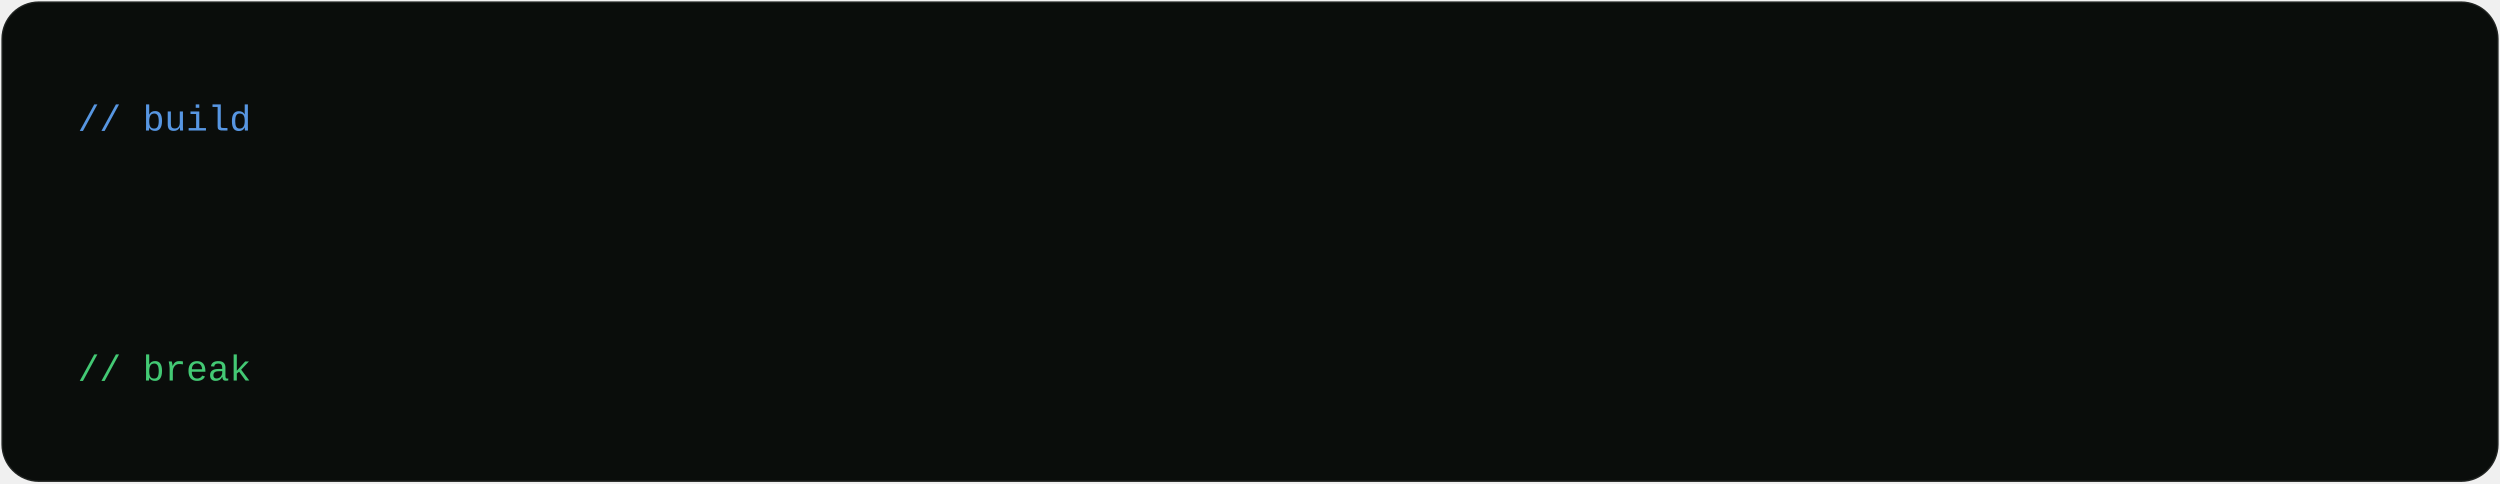
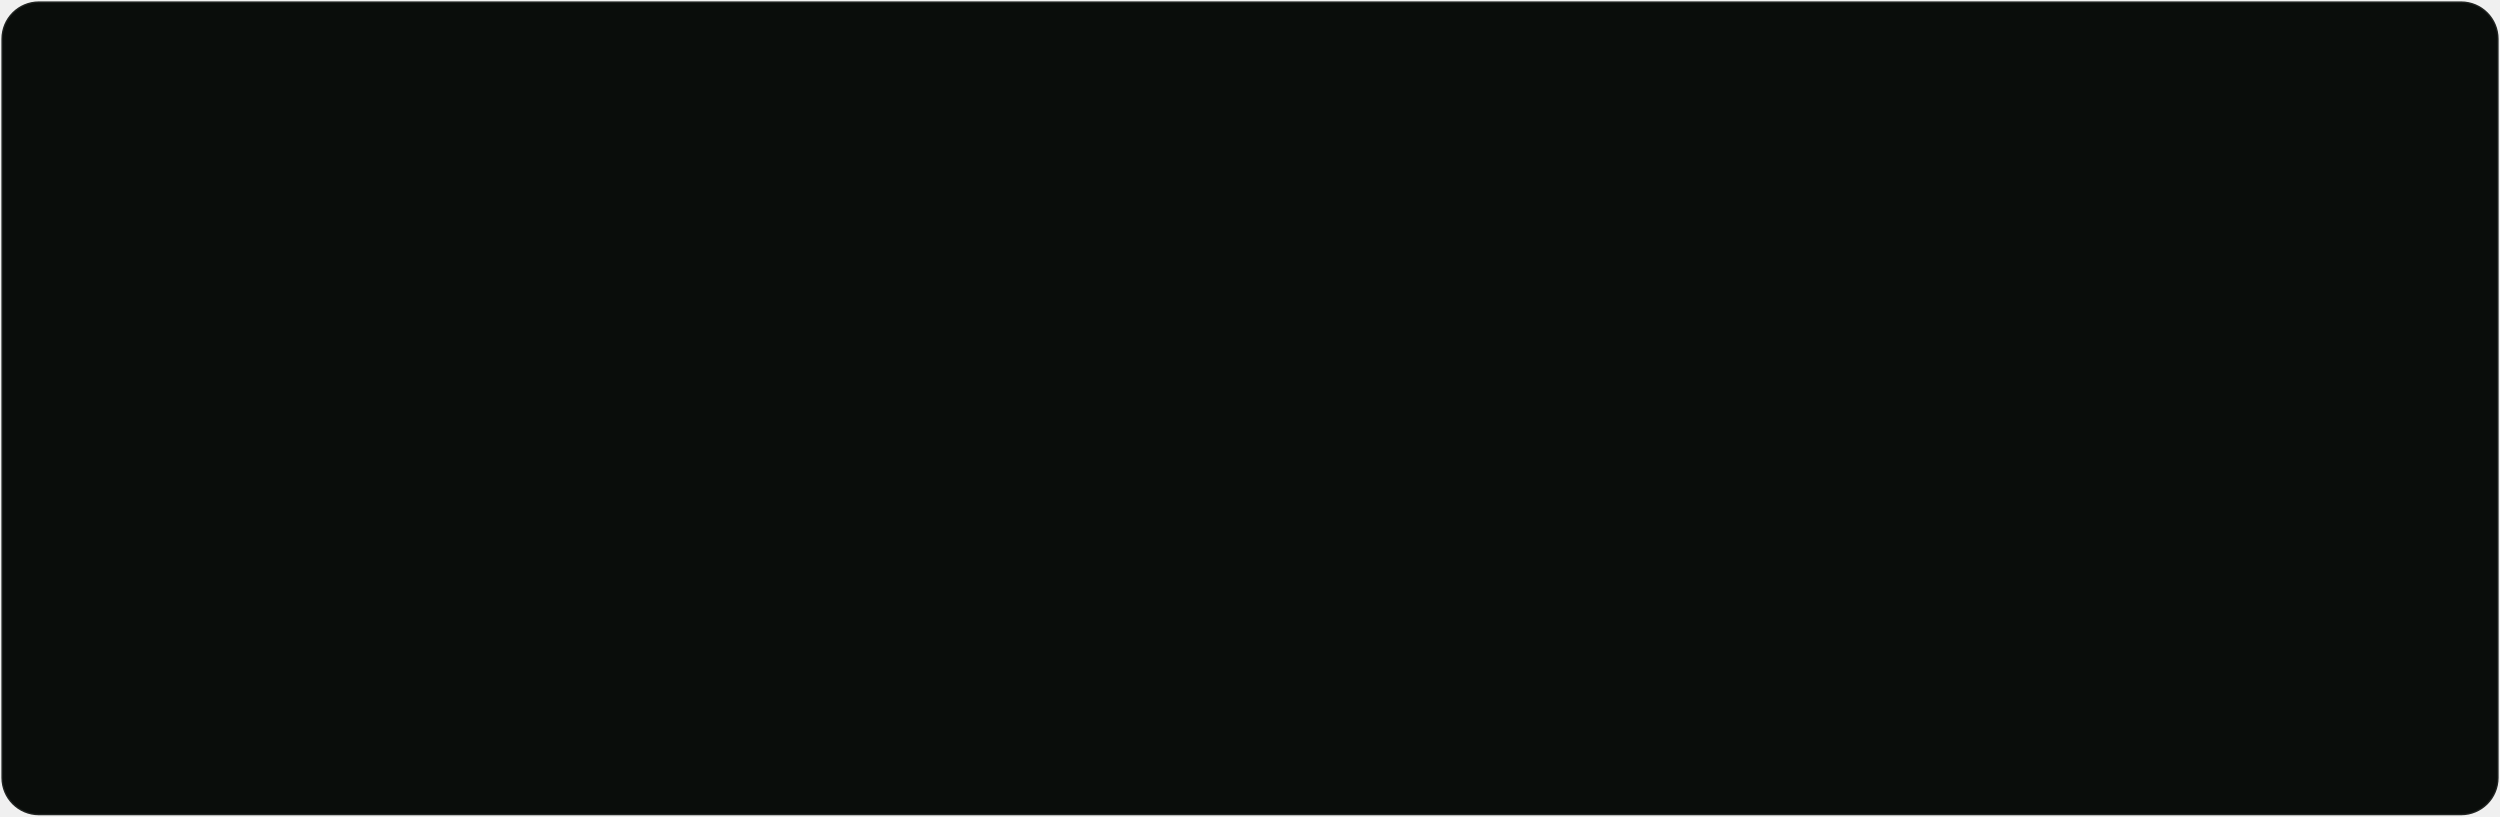
- <svg xmlns="http://www.w3.org/2000/svg" width="900" height="174" viewBox="0 0 900 174" role="img" aria-label="Tech stack. Build: Java, Python, C, JavaScript, PHP, HTML &amp; CSS, SQL, MySQL, Supabase, Docker, Git, Linux. Break: Nmap, Wireshark, Burp Suite, Metasploit, Kali Linux, TryHackMe.">
+ <svg xmlns="http://www.w3.org/2000/svg" width="900" height="294" viewBox="0 0 900 294" role="img" aria-label="Tech stack. Build: Java, Python, C, JavaScript, PHP, TypeScript, HTML &amp; CSS, Bootstrap, Node.js, Express, React, Flask, Pandas, Selenium, BeautifulSoup, SQL, MySQL, PostgreSQL, SQLite, Supabase, Docker, Git, Bash. Break: Nmap, Wireshark, Burp Suite, Metasploit, Gobuster, Hydra, John the Ripper, Hashcat, Netcat, CyberChef, Linux, Windows.">
  <style>
  text{font-family:ui-monospace,SFMono-Regular,'SF Mono',Menlo,Consolas,'Liberation Mono',monospace}
  .in{opacity:0;animation:in .6s cubic-bezier(.2,.8,.2,1) forwards}
  @keyframes in{from{opacity:0;transform:translateY(6px)}to{opacity:1;transform:none}}
-   
+   .beam{opacity:0;animation:beam 8.0s linear infinite}@keyframes beam{0%{opacity:1;transform:translateX(124px)}32.50%{opacity:1;transform:translateX(880px)}32.62%,100%{opacity:0;transform:translateX(880px)}}.hl{opacity:0;animation:hl 8.0s ease-out infinite}@keyframes hl{0%{opacity:1}15.00%,100%{opacity:0}}.ping{opacity:0;transform-box:fill-box;transform-origin:center;animation:ping 8.0s ease-out infinite}@keyframes ping{0%{opacity:1;transform:scale(1)}8.75%,100%{opacity:0;transform:scale(3.2)}}.rt{animation:rt 8.0s steps(1) infinite}@keyframes rt{0%{opacity:0}4.50%,100%{opacity:1}}.s1,.s2,.s3{opacity:0;animation:8.0s steps(1) infinite}.s1{animation-name:s1}@keyframes s1{0%{opacity:1}1.50%,100%{opacity:0}}.s2{animation-name:s2}@keyframes s2{0%{opacity:0}1.50%{opacity:1}3.00%,100%{opacity:0}}.s3{animation-name:s3}@keyframes s3{0%{opacity:0}3.00%{opacity:1}4.50%,100%{opacity:0}}@media (prefers-reduced-motion:reduce){.beam,.hl,.ping,.s1,.s2,.s3{opacity:0!important}.rt{opacity:1!important}}
  @media (prefers-reduced-motion:reduce){*{animation:none!important}.in{opacity:1}}
</style>
-   <rect x=".5" y=".5" width="899" height="173" rx="13.5" fill="#0a0d0b" stroke="#ffffff" stroke-opacity=".1" />
-   <text x="28" y="47" font-size="13" fill="#60a5fa" fill-opacity=".9">// build</text>
+   <rect x=".5" y=".5" width="899" height="293" rx="13.5" fill="#0a0d0b" stroke="#ffffff" stroke-opacity=".1" />
+   <defs>
+     <linearGradient id="trail" x1="0" x2="1">
+       <stop offset="0" stop-color="#4ade80" stop-opacity="0" />
+       <stop offset="1" stop-color="#4ade80" stop-opacity=".14" />
+     </linearGradient>
+     <filter id="glow" x="-400%" y="-5%" width="900%" height="110%">
+       <feGaussianBlur stdDeviation="2.5" result="b" />
+       <feMerge>
+         <feMergeNode in="b" />
+         <feMergeNode in="SourceGraphic" />
+       </feMerge>
+     </filter>
+     <clipPath id="area">
+       <rect x="124" y="0" width="756" height="294" />
+     </clipPath>
+   </defs>
+   <text class="in" style="animation-delay:0.10s" x="28" y="47" font-size="13" fill="#60a5fa" fill-opacity=".9">// build</text>
+   <text class="in" style="animation-delay:0.25s" x="28" y="217" font-size="13" fill="#4ade80" fill-opacity=".9">// break</text>
  <g transform="translate(132.0 26)">
    <g class="in" style="animation-delay:0.15s">
      <rect width="71.2" height="32" rx="7" fill="#ffffff" fill-opacity=".03" stroke="#ffffff" stroke-opacity=".12" />
-       <circle cx="14" cy="16" r="3" fill="#60a5fa" />
-       <text x="25" y="20.5" font-size="13" fill="#e5e7eb" textLength="31.2">Java</text>
+       <rect class="hl" style="animation-delay:1.13s" width="71.2" height="32" rx="7" fill="#60a5fa" fill-opacity=".08" stroke="#60a5fa" />
+       <circle cx="14" cy="16" r="3" fill="#60a5fa" />
+       <circle class="ping" style="animation-delay:1.13s" cx="14" cy="16" r="3" fill="none" stroke="#60a5fa" />
+       <text class="rt" style="animation-delay:1.13s" x="25" y="20.5" font-size="13" fill="#e5e7eb" textLength="31.2">Java</text>
+       <text class="s1" style="animation-delay:1.13s" x="25" y="20.5" font-size="13" fill="#60a5fa" textLength="31.2">@$%*</text>
+       <text class="s2" style="animation-delay:1.13s" x="25" y="20.5" font-size="13" fill="#60a5fa" textLength="31.2">*~$%</text>
+       <text class="s3" style="animation-delay:1.13s" x="25" y="20.5" font-size="13" fill="#60a5fa" textLength="31.2">%&lt;#*</text>
    </g>
  </g>
  <g transform="translate(211.2 26)">
+     <g class="in" style="animation-delay:0.17s">
+       <rect width="86.8" height="32" rx="7" fill="#ffffff" fill-opacity=".03" stroke="#ffffff" stroke-opacity=".12" />
+       <rect class="hl" style="animation-delay:1.43s" width="86.8" height="32" rx="7" fill="#60a5fa" fill-opacity=".08" stroke="#60a5fa" />
+       <circle cx="14" cy="16" r="3" fill="#60a5fa" />
+       <circle class="ping" style="animation-delay:1.43s" cx="14" cy="16" r="3" fill="none" stroke="#60a5fa" />
+       <text class="rt" style="animation-delay:1.43s" x="25" y="20.5" font-size="13" fill="#e5e7eb" textLength="46.8">Python</text>
+       <text class="s1" style="animation-delay:1.43s" x="25" y="20.5" font-size="13" fill="#60a5fa" textLength="46.8">/%1%*#</text>
+       <text class="s2" style="animation-delay:1.43s" x="25" y="20.5" font-size="13" fill="#60a5fa" textLength="46.8">#=0=&gt;^</text>
+       <text class="s3" style="animation-delay:1.43s" x="25" y="20.5" font-size="13" fill="#60a5fa" textLength="46.8">&lt;&gt;^@!\</text>
+     </g>
+   </g>
+   <g transform="translate(306.0 26)">
    <g class="in" style="animation-delay:0.19s">
+       <rect width="47.8" height="32" rx="7" fill="#ffffff" fill-opacity=".03" stroke="#ffffff" stroke-opacity=".12" />
+       <rect class="hl" style="animation-delay:1.70s" width="47.8" height="32" rx="7" fill="#60a5fa" fill-opacity=".08" stroke="#60a5fa" />
+       <circle cx="14" cy="16" r="3" fill="#60a5fa" />
+       <circle class="ping" style="animation-delay:1.70s" cx="14" cy="16" r="3" fill="none" stroke="#60a5fa" />
+       <text class="rt" style="animation-delay:1.70s" x="25" y="20.5" font-size="13" fill="#e5e7eb" textLength="7.8">C</text>
+       <text class="s1" style="animation-delay:1.70s" x="25" y="20.5" font-size="13" fill="#60a5fa" textLength="7.8">0</text>
+       <text class="s2" style="animation-delay:1.70s" x="25" y="20.5" font-size="13" fill="#60a5fa" textLength="7.8">!</text>
+       <text class="s3" style="animation-delay:1.70s" x="25" y="20.5" font-size="13" fill="#60a5fa" textLength="7.8">~</text>
+     </g>
+   </g>
+   <g transform="translate(361.8 26)">
+     <g class="in" style="animation-delay:0.21s">
+       <rect width="118.0" height="32" rx="7" fill="#ffffff" fill-opacity=".03" stroke="#ffffff" stroke-opacity=".12" />
+       <rect class="hl" style="animation-delay:2.01s" width="118.0" height="32" rx="7" fill="#60a5fa" fill-opacity=".08" stroke="#60a5fa" />
+       <circle cx="14" cy="16" r="3" fill="#60a5fa" />
+       <circle class="ping" style="animation-delay:2.01s" cx="14" cy="16" r="3" fill="none" stroke="#60a5fa" />
+       <text class="rt" style="animation-delay:2.01s" x="25" y="20.5" font-size="13" fill="#e5e7eb" textLength="78.0">JavaScript</text>
+       <text class="s1" style="animation-delay:2.01s" x="25" y="20.5" font-size="13" fill="#60a5fa" textLength="78.0">&amp;%*@=\1?=?</text>
+       <text class="s2" style="animation-delay:2.01s" x="25" y="20.5" font-size="13" fill="#60a5fa" textLength="78.0">+=\=\&lt;~1?!</text>
+       <text class="s3" style="animation-delay:2.01s" x="25" y="20.5" font-size="13" fill="#60a5fa" textLength="78.0">$&gt;/?&lt;%/\1@</text>
+     </g>
+   </g>
+   <g transform="translate(487.8 26)">
+     <g class="in" style="animation-delay:0.23s">
+       <rect width="63.4" height="32" rx="7" fill="#ffffff" fill-opacity=".03" stroke="#ffffff" stroke-opacity=".12" />
+       <rect class="hl" style="animation-delay:2.36s" width="63.4" height="32" rx="7" fill="#60a5fa" fill-opacity=".08" stroke="#60a5fa" />
+       <circle cx="14" cy="16" r="3" fill="#60a5fa" />
+       <circle class="ping" style="animation-delay:2.36s" cx="14" cy="16" r="3" fill="none" stroke="#60a5fa" />
+       <text class="rt" style="animation-delay:2.36s" x="25" y="20.5" font-size="13" fill="#e5e7eb" textLength="23.4">PHP</text>
+       <text class="s1" style="animation-delay:2.36s" x="25" y="20.5" font-size="13" fill="#60a5fa" textLength="23.4">\$&gt;</text>
+       <text class="s2" style="animation-delay:2.36s" x="25" y="20.5" font-size="13" fill="#60a5fa" textLength="23.4">1~&lt;</text>
+       <text class="s3" style="animation-delay:2.36s" x="25" y="20.5" font-size="13" fill="#60a5fa" textLength="23.4">&gt;&lt;?</text>
+     </g>
+   </g>
+   <g transform="translate(559.2 26)">
+     <g class="in" style="animation-delay:0.25s">
+       <rect width="118.0" height="32" rx="7" fill="#ffffff" fill-opacity=".03" stroke="#ffffff" stroke-opacity=".12" />
+       <rect class="hl" style="animation-delay:2.71s" width="118.0" height="32" rx="7" fill="#60a5fa" fill-opacity=".08" stroke="#60a5fa" />
+       <circle cx="14" cy="16" r="3" fill="#60a5fa" />
+       <circle class="ping" style="animation-delay:2.71s" cx="14" cy="16" r="3" fill="none" stroke="#60a5fa" />
+       <text class="rt" style="animation-delay:2.71s" x="25" y="20.5" font-size="13" fill="#e5e7eb" textLength="78.0">TypeScript</text>
+       <text class="s1" style="animation-delay:2.71s" x="25" y="20.5" font-size="13" fill="#60a5fa" textLength="78.0">^%!?^@^@!#</text>
+       <text class="s2" style="animation-delay:2.71s" x="25" y="20.5" font-size="13" fill="#60a5fa" textLength="78.0">?=@^+1\^01</text>
+       <text class="s3" style="animation-delay:2.71s" x="25" y="20.5" font-size="13" fill="#60a5fa" textLength="78.0">=?&amp;?/+&lt;\/#</text>
+     </g>
+   </g>
+   <g transform="translate(685.2 26)">
+     <g class="in" style="animation-delay:0.27s">
+       <rect width="118.0" height="32" rx="7" fill="#ffffff" fill-opacity=".03" stroke="#ffffff" stroke-opacity=".12" />
+       <rect class="hl" style="animation-delay:3.15s" width="118.0" height="32" rx="7" fill="#60a5fa" fill-opacity=".08" stroke="#60a5fa" />
+       <circle cx="14" cy="16" r="3" fill="#60a5fa" />
+       <circle class="ping" style="animation-delay:3.15s" cx="14" cy="16" r="3" fill="none" stroke="#60a5fa" />
+       <text class="rt" style="animation-delay:3.15s" x="25" y="20.5" font-size="13" fill="#e5e7eb" textLength="78.0">HTML &amp; CSS</text>
+       <text class="s1" style="animation-delay:3.15s" x="25" y="20.5" font-size="13" fill="#60a5fa" textLength="78.0">@$%^ / &amp;%1</text>
+       <text class="s2" style="animation-delay:3.15s" x="25" y="20.5" font-size="13" fill="#60a5fa" textLength="78.0">*+$&gt; @ ~=0</text>
+       <text class="s3" style="animation-delay:3.15s" x="25" y="20.5" font-size="13" fill="#60a5fa" textLength="78.0">%&lt;#1 1 /?^</text>
+     </g>
+   </g>
+   <g transform="translate(132.0 66)">
+     <g class="in" style="animation-delay:0.29s">
+       <rect width="110.2" height="32" rx="7" fill="#ffffff" fill-opacity=".03" stroke="#ffffff" stroke-opacity=".12" />
+       <rect class="hl" style="animation-delay:1.19s" width="110.2" height="32" rx="7" fill="#60a5fa" fill-opacity=".08" stroke="#60a5fa" />
+       <circle cx="14" cy="16" r="3" fill="#60a5fa" />
+       <circle class="ping" style="animation-delay:1.19s" cx="14" cy="16" r="3" fill="none" stroke="#60a5fa" />
+       <text class="rt" style="animation-delay:1.19s" x="25" y="20.5" font-size="13" fill="#e5e7eb" textLength="70.2">Bootstrap</text>
+       <text class="s1" style="animation-delay:1.19s" x="25" y="20.5" font-size="13" fill="#60a5fa" textLength="70.2">/#1&gt;1~*%^</text>
+       <text class="s2" style="animation-delay:1.19s" x="25" y="20.5" font-size="13" fill="#60a5fa" textLength="70.2">#=01~/&gt;^&gt;</text>
+       <text class="s3" style="animation-delay:1.19s" x="25" y="20.5" font-size="13" fill="#60a5fa" textLength="70.2">&lt;?^&gt;*@!&gt;$</text>
+     </g>
+   </g>
+   <g transform="translate(250.2 66)">
+     <g class="in" style="animation-delay:0.31s">
+       <rect width="94.6" height="32" rx="7" fill="#ffffff" fill-opacity=".03" stroke="#ffffff" stroke-opacity=".12" />
+       <rect class="hl" style="animation-delay:1.58s" width="94.6" height="32" rx="7" fill="#60a5fa" fill-opacity=".08" stroke="#60a5fa" />
+       <circle cx="14" cy="16" r="3" fill="#60a5fa" />
+       <circle class="ping" style="animation-delay:1.58s" cx="14" cy="16" r="3" fill="none" stroke="#60a5fa" />
+       <text class="rt" style="animation-delay:1.58s" x="25" y="20.5" font-size="13" fill="#e5e7eb" textLength="54.6">Node.js</text>
+       <text class="s1" style="animation-delay:1.58s" x="25" y="20.5" font-size="13" fill="#60a5fa" textLength="54.6">0$~1&gt;$%</text>
+       <text class="s2" style="animation-delay:1.58s" x="25" y="20.5" font-size="13" fill="#60a5fa" textLength="54.6">!+=&gt;&lt;~^</text>
+       <text class="s3" style="animation-delay:1.58s" x="25" y="20.5" font-size="13" fill="#60a5fa" textLength="54.6">~&lt;+$@/+</text>
+     </g>
+   </g>
+   <g transform="translate(352.8 66)">
+     <g class="in" style="animation-delay:0.33s">
+       <rect width="94.6" height="32" rx="7" fill="#ffffff" fill-opacity=".03" stroke="#ffffff" stroke-opacity=".12" />
+       <rect class="hl" style="animation-delay:1.94s" width="94.6" height="32" rx="7" fill="#60a5fa" fill-opacity=".08" stroke="#60a5fa" />
+       <circle cx="14" cy="16" r="3" fill="#60a5fa" />
+       <circle class="ping" style="animation-delay:1.94s" cx="14" cy="16" r="3" fill="none" stroke="#60a5fa" />
+       <text class="rt" style="animation-delay:1.94s" x="25" y="20.5" font-size="13" fill="#e5e7eb" textLength="54.6">Express</text>
+       <text class="s1" style="animation-delay:1.94s" x="25" y="20.5" font-size="13" fill="#60a5fa" textLength="54.6">&amp;#*\$?/</text>
+       <text class="s2" style="animation-delay:1.94s" x="25" y="20.5" font-size="13" fill="#60a5fa" textLength="54.6">+=\$0$?</text>
+       <text class="s3" style="animation-delay:1.94s" x="25" y="20.5" font-size="13" fill="#60a5fa" textLength="54.6">$?/\=~&amp;</text>
+     </g>
+   </g>
+   <g transform="translate(455.4 66)">
+     <g class="in" style="animation-delay:0.35s">
+       <rect width="79.0" height="32" rx="7" fill="#ffffff" fill-opacity=".03" stroke="#ffffff" stroke-opacity=".12" />
+       <rect class="hl" style="animation-delay:2.28s" width="79.0" height="32" rx="7" fill="#60a5fa" fill-opacity=".08" stroke="#60a5fa" />
+       <circle cx="14" cy="16" r="3" fill="#60a5fa" />
+       <circle class="ping" style="animation-delay:2.28s" cx="14" cy="16" r="3" fill="none" stroke="#60a5fa" />
+       <text class="rt" style="animation-delay:2.28s" x="25" y="20.5" font-size="13" fill="#e5e7eb" textLength="39.0">React</text>
+       <text class="s1" style="animation-delay:2.28s" x="25" y="20.5" font-size="13" fill="#60a5fa" textLength="39.0">\$&gt;$\</text>
+       <text class="s2" style="animation-delay:2.28s" x="25" y="20.5" font-size="13" fill="#60a5fa" textLength="39.0">1+&lt;\&lt;</text>
+       <text class="s3" style="animation-delay:2.28s" x="25" y="20.5" font-size="13" fill="#60a5fa" textLength="39.0">&gt;&lt;?$?</text>
+     </g>
+   </g>
+   <g transform="translate(542.4 66)">
+     <g class="in" style="animation-delay:0.37s">
+       <rect width="79.0" height="32" rx="7" fill="#ffffff" fill-opacity=".03" stroke="#ffffff" stroke-opacity=".12" />
+       <rect class="hl" style="animation-delay:2.58s" width="79.0" height="32" rx="7" fill="#60a5fa" fill-opacity=".08" stroke="#60a5fa" />
+       <circle cx="14" cy="16" r="3" fill="#60a5fa" />
+       <circle class="ping" style="animation-delay:2.58s" cx="14" cy="16" r="3" fill="none" stroke="#60a5fa" />
+       <text class="rt" style="animation-delay:2.58s" x="25" y="20.5" font-size="13" fill="#e5e7eb" textLength="39.0">Flask</text>
+       <text class="s1" style="animation-delay:2.58s" x="25" y="20.5" font-size="13" fill="#60a5fa" textLength="39.0">^#!+&amp;</text>
+       <text class="s2" style="animation-delay:2.58s" x="25" y="20.5" font-size="13" fill="#60a5fa" textLength="39.0">?=@&amp;#</text>
+       <text class="s3" style="animation-delay:2.58s" x="25" y="20.5" font-size="13" fill="#60a5fa" textLength="39.0">=?&amp;+^</text>
+     </g>
+   </g>
+   <g transform="translate(629.4 66)">
+     <g class="in" style="animation-delay:0.39s">
      <rect width="86.8" height="32" rx="7" fill="#ffffff" fill-opacity=".03" stroke="#ffffff" stroke-opacity=".12" />
-       <circle cx="14" cy="16" r="3" fill="#60a5fa" />
-       <text x="25" y="20.5" font-size="13" fill="#e5e7eb" textLength="46.8">Python</text>
-     </g>
-   </g>
-   <g transform="translate(306.0 26)">
-     <g class="in" style="animation-delay:0.23s">
-       <rect width="47.8" height="32" rx="7" fill="#ffffff" fill-opacity=".03" stroke="#ffffff" stroke-opacity=".12" />
-       <circle cx="14" cy="16" r="3" fill="#60a5fa" />
-       <text x="25" y="20.5" font-size="13" fill="#e5e7eb" textLength="7.8">C</text>
-     </g>
-   </g>
-   <g transform="translate(361.8 26)">
-     <g class="in" style="animation-delay:0.27s">
-       <rect width="118.0" height="32" rx="7" fill="#ffffff" fill-opacity=".03" stroke="#ffffff" stroke-opacity=".12" />
-       <circle cx="14" cy="16" r="3" fill="#60a5fa" />
-       <text x="25" y="20.5" font-size="13" fill="#e5e7eb" textLength="78.0">JavaScript</text>
-     </g>
-   </g>
-   <g transform="translate(487.8 26)">
-     <g class="in" style="animation-delay:0.31s">
+       <rect class="hl" style="animation-delay:2.90s" width="86.8" height="32" rx="7" fill="#60a5fa" fill-opacity=".08" stroke="#60a5fa" />
+       <circle cx="14" cy="16" r="3" fill="#60a5fa" />
+       <circle class="ping" style="animation-delay:2.90s" cx="14" cy="16" r="3" fill="none" stroke="#60a5fa" />
+       <text class="rt" style="animation-delay:2.90s" x="25" y="20.5" font-size="13" fill="#e5e7eb" textLength="46.8">Pandas</text>
+       <text class="s1" style="animation-delay:2.90s" x="25" y="20.5" font-size="13" fill="#60a5fa" textLength="46.8">%$%&amp;+&amp;</text>
+       <text class="s2" style="animation-delay:2.90s" x="25" y="20.5" font-size="13" fill="#60a5fa" textLength="46.8">*+$+/0</text>
+       <text class="s3" style="animation-delay:2.90s" x="25" y="20.5" font-size="13" fill="#60a5fa" textLength="46.8">#&lt;#&amp;&gt;*</text>
+     </g>
+   </g>
+   <g transform="translate(724.2 66)">
+     <g class="in" style="animation-delay:0.41s">
+       <rect width="102.4" height="32" rx="7" fill="#ffffff" fill-opacity=".03" stroke="#ffffff" stroke-opacity=".12" />
+       <rect class="hl" style="animation-delay:3.26s" width="102.4" height="32" rx="7" fill="#60a5fa" fill-opacity=".08" stroke="#60a5fa" />
+       <circle cx="14" cy="16" r="3" fill="#60a5fa" />
+       <circle class="ping" style="animation-delay:3.26s" cx="14" cy="16" r="3" fill="none" stroke="#60a5fa" />
+       <text class="rt" style="animation-delay:3.26s" x="25" y="20.5" font-size="13" fill="#e5e7eb" textLength="62.4">Selenium</text>
+       <text class="s1" style="animation-delay:3.26s" x="25" y="20.5" font-size="13" fill="#60a5fa" textLength="62.4">/#1+!&gt;!0</text>
+       <text class="s2" style="animation-delay:3.26s" x="25" y="20.5" font-size="13" fill="#60a5fa" textLength="62.4">0=0!%&amp;#/</text>
+       <text class="s3" style="animation-delay:3.26s" x="25" y="20.5" font-size="13" fill="#60a5fa" textLength="62.4">&lt;?^~10^@</text>
+     </g>
+   </g>
+   <g transform="translate(132.0 106)">
+     <g class="in" style="animation-delay:0.43s">
+       <rect width="141.4" height="32" rx="7" fill="#ffffff" fill-opacity=".03" stroke="#ffffff" stroke-opacity=".12" />
+       <rect class="hl" style="animation-delay:1.25s" width="141.4" height="32" rx="7" fill="#60a5fa" fill-opacity=".08" stroke="#60a5fa" />
+       <circle cx="14" cy="16" r="3" fill="#60a5fa" />
+       <circle class="ping" style="animation-delay:1.25s" cx="14" cy="16" r="3" fill="none" stroke="#60a5fa" />
+       <text class="rt" style="animation-delay:1.25s" x="25" y="20.5" font-size="13" fill="#e5e7eb" textLength="101.4">BeautifulSoup</text>
+       <text class="s1" style="animation-delay:1.25s" x="25" y="20.5" font-size="13" fill="#60a5fa" textLength="101.4">~1~!~=+^&gt;1&gt;^?</text>
+       <text class="s2" style="animation-delay:1.25s" x="25" y="20.5" font-size="13" fill="#60a5fa" textLength="101.4">!+=~*&gt;/&gt;$0*\/</text>
+       <text class="s3" style="animation-delay:1.25s" x="25" y="20.5" font-size="13" fill="#60a5fa" textLength="101.4">+!+!\!@&amp;+^~&amp;+</text>
+     </g>
+   </g>
+   <g transform="translate(281.4 106)">
+     <g class="in" style="animation-delay:0.45s">
      <rect width="63.4" height="32" rx="7" fill="#ffffff" fill-opacity=".03" stroke="#ffffff" stroke-opacity=".12" />
-       <circle cx="14" cy="16" r="3" fill="#60a5fa" />
-       <text x="25" y="20.5" font-size="13" fill="#e5e7eb" textLength="23.4">PHP</text>
-     </g>
-   </g>
-   <g transform="translate(559.2 26)">
-     <g class="in" style="animation-delay:0.35s">
-       <rect width="118.0" height="32" rx="7" fill="#ffffff" fill-opacity=".03" stroke="#ffffff" stroke-opacity=".12" />
-       <circle cx="14" cy="16" r="3" fill="#60a5fa" />
-       <text x="25" y="20.5" font-size="13" fill="#e5e7eb" textLength="78.0">HTML &amp; CSS</text>
-     </g>
-   </g>
-   <g transform="translate(685.2 26)">
-     <g class="in" style="animation-delay:0.39s">
-       <rect width="63.4" height="32" rx="7" fill="#ffffff" fill-opacity=".03" stroke="#ffffff" stroke-opacity=".12" />
-       <circle cx="14" cy="16" r="3" fill="#60a5fa" />
-       <text x="25" y="20.5" font-size="13" fill="#e5e7eb" textLength="23.4">SQL</text>
-     </g>
-   </g>
-   <g transform="translate(756.6 26)">
-     <g class="in" style="animation-delay:0.43s">
+       <rect class="hl" style="animation-delay:1.64s" width="63.4" height="32" rx="7" fill="#60a5fa" fill-opacity=".08" stroke="#60a5fa" />
+       <circle cx="14" cy="16" r="3" fill="#60a5fa" />
+       <circle class="ping" style="animation-delay:1.64s" cx="14" cy="16" r="3" fill="none" stroke="#60a5fa" />
+       <text class="rt" style="animation-delay:1.64s" x="25" y="20.5" font-size="13" fill="#e5e7eb" textLength="23.4">SQL</text>
+       <text class="s1" style="animation-delay:1.64s" x="25" y="20.5" font-size="13" fill="#60a5fa" textLength="23.4">&amp;#*</text>
+       <text class="s2" style="animation-delay:1.64s" x="25" y="20.5" font-size="13" fill="#60a5fa" textLength="23.4">\*\</text>
+       <text class="s3" style="animation-delay:1.64s" x="25" y="20.5" font-size="13" fill="#60a5fa" textLength="23.4">$?/</text>
+     </g>
+   </g>
+   <g transform="translate(352.8 106)">
+     <g class="in" style="animation-delay:0.47s">
      <rect width="79.0" height="32" rx="7" fill="#ffffff" fill-opacity=".03" stroke="#ffffff" stroke-opacity=".12" />
-       <circle cx="14" cy="16" r="3" fill="#60a5fa" />
-       <text x="25" y="20.5" font-size="13" fill="#e5e7eb" textLength="39.0">MySQL</text>
-     </g>
-   </g>
-   <g transform="translate(132.0 66)">
-     <g class="in" style="animation-delay:0.47s">
-       <rect width="102.4" height="32" rx="7" fill="#ffffff" fill-opacity=".03" stroke="#ffffff" stroke-opacity=".12" />
-       <circle cx="14" cy="16" r="3" fill="#60a5fa" />
-       <text x="25" y="20.5" font-size="13" fill="#e5e7eb" textLength="62.4">Supabase</text>
-     </g>
-   </g>
-   <g transform="translate(242.4 66)">
+       <rect class="hl" style="animation-delay:1.91s" width="79.0" height="32" rx="7" fill="#60a5fa" fill-opacity=".08" stroke="#60a5fa" />
+       <circle cx="14" cy="16" r="3" fill="#60a5fa" />
+       <circle class="ping" style="animation-delay:1.91s" cx="14" cy="16" r="3" fill="none" stroke="#60a5fa" />
+       <text class="rt" style="animation-delay:1.91s" x="25" y="20.5" font-size="13" fill="#e5e7eb" textLength="39.0">MySQL</text>
+       <text class="s1" style="animation-delay:1.91s" x="25" y="20.5" font-size="13" fill="#60a5fa" textLength="39.0">&gt;1&gt;&lt;0</text>
+       <text class="s2" style="animation-delay:1.91s" x="25" y="20.5" font-size="13" fill="#60a5fa" textLength="39.0">1+&lt;0=</text>
+       <text class="s3" style="animation-delay:1.91s" x="25" y="20.5" font-size="13" fill="#60a5fa" textLength="39.0">?!?&lt;+</text>
+     </g>
+   </g>
+   <g transform="translate(439.8 106)">
+     <g class="in" style="animation-delay:0.49s">
+       <rect width="118.0" height="32" rx="7" fill="#ffffff" fill-opacity=".03" stroke="#ffffff" stroke-opacity=".12" />
+       <rect class="hl" style="animation-delay:2.29s" width="118.0" height="32" rx="7" fill="#60a5fa" fill-opacity=".08" stroke="#60a5fa" />
+       <circle cx="14" cy="16" r="3" fill="#60a5fa" />
+       <circle class="ping" style="animation-delay:2.29s" cx="14" cy="16" r="3" fill="none" stroke="#60a5fa" />
+       <text class="rt" style="animation-delay:2.29s" x="25" y="20.5" font-size="13" fill="#e5e7eb" textLength="78.0">PostgreSQL</text>
+       <text class="s1" style="animation-delay:2.29s" x="25" y="20.5" font-size="13" fill="#60a5fa" textLength="78.0">^#!0/\1+^\</text>
+       <text class="s2" style="animation-delay:2.29s" x="25" y="20.5" font-size="13" fill="#60a5fa" textLength="78.0">@*@&lt;?!~&lt;&gt;/</text>
+       <text class="s3" style="animation-delay:2.29s" x="25" y="20.5" font-size="13" fill="#60a5fa" textLength="78.0">=?&amp;0&amp;%*#1&gt;</text>
+     </g>
+   </g>
+   <g transform="translate(565.8 106)">
    <g class="in" style="animation-delay:0.51s">
      <rect width="86.8" height="32" rx="7" fill="#ffffff" fill-opacity=".03" stroke="#ffffff" stroke-opacity=".12" />
-       <circle cx="14" cy="16" r="3" fill="#60a5fa" />
-       <text x="25" y="20.5" font-size="13" fill="#e5e7eb" textLength="46.8">Docker</text>
-     </g>
-   </g>
-   <g transform="translate(337.2 66)">
+       <rect class="hl" style="animation-delay:2.68s" width="86.8" height="32" rx="7" fill="#60a5fa" fill-opacity=".08" stroke="#60a5fa" />
+       <circle cx="14" cy="16" r="3" fill="#60a5fa" />
+       <circle class="ping" style="animation-delay:2.68s" cx="14" cy="16" r="3" fill="none" stroke="#60a5fa" />
+       <text class="rt" style="animation-delay:2.68s" x="25" y="20.5" font-size="13" fill="#e5e7eb" textLength="46.8">SQLite</text>
+       <text class="s1" style="animation-delay:2.68s" x="25" y="20.5" font-size="13" fill="#60a5fa" textLength="46.8">%1%/#^</text>
+       <text class="s2" style="animation-delay:2.68s" x="25" y="20.5" font-size="13" fill="#60a5fa" textLength="46.8">*+$#^\</text>
+       <text class="s3" style="animation-delay:2.68s" x="25" y="20.5" font-size="13" fill="#60a5fa" textLength="46.8">#!#/+&lt;</text>
+     </g>
+   </g>
+   <g transform="translate(660.6 106)">
+     <g class="in" style="animation-delay:0.53s">
+       <rect width="102.4" height="32" rx="7" fill="#ffffff" fill-opacity=".03" stroke="#ffffff" stroke-opacity=".12" />
+       <rect class="hl" style="animation-delay:3.04s" width="102.4" height="32" rx="7" fill="#60a5fa" fill-opacity=".08" stroke="#60a5fa" />
+       <circle cx="14" cy="16" r="3" fill="#60a5fa" />
+       <circle class="ping" style="animation-delay:3.04s" cx="14" cy="16" r="3" fill="none" stroke="#60a5fa" />
+       <text class="rt" style="animation-delay:3.04s" x="25" y="20.5" font-size="13" fill="#e5e7eb" textLength="62.4">Supabase</text>
+       <text class="s1" style="animation-delay:3.04s" x="25" y="20.5" font-size="13" fill="#60a5fa" textLength="62.4">/#1#*%^+</text>
+       <text class="s2" style="animation-delay:3.04s" x="25" y="20.5" font-size="13" fill="#60a5fa" textLength="62.4">0*0/&gt;^\!</text>
+       <text class="s3" style="animation-delay:3.04s" x="25" y="20.5" font-size="13" fill="#60a5fa" textLength="62.4">&lt;?^#!+&lt;0</text>
+     </g>
+   </g>
+   <g transform="translate(771.0 106)">
    <g class="in" style="animation-delay:0.55s">
+       <rect width="86.8" height="32" rx="7" fill="#ffffff" fill-opacity=".03" stroke="#ffffff" stroke-opacity=".12" />
+       <rect class="hl" style="animation-delay:3.40s" width="86.8" height="32" rx="7" fill="#60a5fa" fill-opacity=".08" stroke="#60a5fa" />
+       <circle cx="14" cy="16" r="3" fill="#60a5fa" />
+       <circle class="ping" style="animation-delay:3.40s" cx="14" cy="16" r="3" fill="none" stroke="#60a5fa" />
+       <text class="rt" style="animation-delay:3.40s" x="25" y="20.5" font-size="13" fill="#e5e7eb" textLength="46.8">Docker</text>
+       <text class="s1" style="animation-delay:3.40s" x="25" y="20.5" font-size="13" fill="#60a5fa" textLength="46.8">~1~/%&lt;</text>
+       <text class="s2" style="animation-delay:3.40s" x="25" y="20.5" font-size="13" fill="#60a5fa" textLength="46.8">!+=%1%</text>
+       <text class="s3" style="animation-delay:3.40s" x="25" y="20.5" font-size="13" fill="#60a5fa" textLength="46.8">+!+*~1</text>
+     </g>
+   </g>
+   <g transform="translate(132.0 146)">
+     <g class="in" style="animation-delay:0.57s">
      <rect width="63.4" height="32" rx="7" fill="#ffffff" fill-opacity=".03" stroke="#ffffff" stroke-opacity=".12" />
-       <circle cx="14" cy="16" r="3" fill="#60a5fa" />
-       <text x="25" y="20.5" font-size="13" fill="#e5e7eb" textLength="23.4">Git</text>
-     </g>
-   </g>
-   <g transform="translate(408.6 66)">
+       <rect class="hl" style="animation-delay:1.11s" width="63.4" height="32" rx="7" fill="#60a5fa" fill-opacity=".08" stroke="#60a5fa" />
+       <circle cx="14" cy="16" r="3" fill="#60a5fa" />
+       <circle class="ping" style="animation-delay:1.11s" cx="14" cy="16" r="3" fill="none" stroke="#60a5fa" />
+       <text class="rt" style="animation-delay:1.11s" x="25" y="20.5" font-size="13" fill="#e5e7eb" textLength="23.4">Git</text>
+       <text class="s1" style="animation-delay:1.11s" x="25" y="20.5" font-size="13" fill="#60a5fa" textLength="23.4">&amp;#*</text>
+       <text class="s2" style="animation-delay:1.11s" x="25" y="20.5" font-size="13" fill="#60a5fa" textLength="23.4">\*\</text>
+       <text class="s3" style="animation-delay:1.11s" x="25" y="20.5" font-size="13" fill="#60a5fa" textLength="23.4">$@/</text>
+     </g>
+   </g>
+   <g transform="translate(203.4 146)">
    <g class="in" style="animation-delay:0.59s">
+       <rect width="71.2" height="32" rx="7" fill="#ffffff" fill-opacity=".03" stroke="#ffffff" stroke-opacity=".12" />
+       <rect class="hl" style="animation-delay:1.38s" width="71.2" height="32" rx="7" fill="#60a5fa" fill-opacity=".08" stroke="#60a5fa" />
+       <circle cx="14" cy="16" r="3" fill="#60a5fa" />
+       <circle class="ping" style="animation-delay:1.38s" cx="14" cy="16" r="3" fill="none" stroke="#60a5fa" />
+       <text class="rt" style="animation-delay:1.38s" x="25" y="20.5" font-size="13" fill="#e5e7eb" textLength="31.2">Bash</text>
+       <text class="s1" style="animation-delay:1.38s" x="25" y="20.5" font-size="13" fill="#60a5fa" textLength="31.2">&gt;1&gt;*</text>
+       <text class="s2" style="animation-delay:1.38s" x="25" y="20.5" font-size="13" fill="#60a5fa" textLength="31.2">1\&lt;%</text>
+       <text class="s3" style="animation-delay:1.38s" x="25" y="20.5" font-size="13" fill="#60a5fa" textLength="31.2">?!?=</text>
+     </g>
+   </g>
+   <g transform="translate(132.0 196)">
+     <g class="in" style="animation-delay:0.61s">
+       <rect width="71.2" height="32" rx="7" fill="#ffffff" fill-opacity=".03" stroke="#ffffff" stroke-opacity=".12" />
+       <rect class="hl" style="animation-delay:1.13s" width="71.2" height="32" rx="7" fill="#4ade80" fill-opacity=".08" stroke="#4ade80" />
+       <circle cx="14" cy="16" r="3" fill="#4ade80" />
+       <circle class="ping" style="animation-delay:1.13s" cx="14" cy="16" r="3" fill="none" stroke="#4ade80" />
+       <text class="rt" style="animation-delay:1.13s" x="25" y="20.5" font-size="13" fill="#e5e7eb" textLength="31.2">Nmap</text>
+       <text class="s1" style="animation-delay:1.13s" x="25" y="20.5" font-size="13" fill="#4ade80" textLength="31.2">^0!@</text>
+       <text class="s2" style="animation-delay:1.13s" x="25" y="20.5" font-size="13" fill="#4ade80" textLength="31.2">@*@=</text>
+       <text class="s3" style="animation-delay:1.13s" x="25" y="20.5" font-size="13" fill="#4ade80" textLength="31.2">=@&amp;@</text>
+     </g>
+   </g>
+   <g transform="translate(211.2 196)">
+     <g class="in" style="animation-delay:0.63s">
+       <rect width="110.2" height="32" rx="7" fill="#ffffff" fill-opacity=".03" stroke="#ffffff" stroke-opacity=".12" />
+       <rect class="hl" style="animation-delay:1.47s" width="110.2" height="32" rx="7" fill="#4ade80" fill-opacity=".08" stroke="#4ade80" />
+       <circle cx="14" cy="16" r="3" fill="#4ade80" />
+       <circle class="ping" style="animation-delay:1.47s" cx="14" cy="16" r="3" fill="none" stroke="#4ade80" />
+       <text class="rt" style="animation-delay:1.47s" x="25" y="20.5" font-size="13" fill="#e5e7eb" textLength="70.2">Wireshark</text>
+       <text class="s1" style="animation-delay:1.47s" x="25" y="20.5" font-size="13" fill="#4ade80" textLength="70.2">%1%=?/0&lt;?</text>
+       <text class="s2" style="animation-delay:1.47s" x="25" y="20.5" font-size="13" fill="#4ade80" textLength="70.2">/\$@&amp;?=%1</text>
+       <text class="s3" style="animation-delay:1.47s" x="25" y="20.5" font-size="13" fill="#4ade80" textLength="70.2">#!#=#$\=\</text>
+     </g>
+   </g>
+   <g transform="translate(329.4 196)">
+     <g class="in" style="animation-delay:0.65s">
+       <rect width="118.0" height="32" rx="7" fill="#ffffff" fill-opacity=".03" stroke="#ffffff" stroke-opacity=".12" />
+       <rect class="hl" style="animation-delay:1.90s" width="118.0" height="32" rx="7" fill="#4ade80" fill-opacity=".08" stroke="#4ade80" />
+       <circle cx="14" cy="16" r="3" fill="#4ade80" />
+       <circle class="ping" style="animation-delay:1.90s" cx="14" cy="16" r="3" fill="none" stroke="#4ade80" />
+       <text class="rt" style="animation-delay:1.90s" x="25" y="20.5" font-size="13" fill="#e5e7eb" textLength="78.0">Burp Suite</text>
+       <text class="s1" style="animation-delay:1.90s" x="25" y="20.5" font-size="13" fill="#4ade80" textLength="78.0">&lt;01@ ~&lt;?&amp;\</text>
+       <text class="s2" style="animation-delay:1.90s" x="25" y="20.5" font-size="13" fill="#4ade80" textLength="78.0">0*0^ *@$~/</text>
+       <text class="s3" style="animation-delay:1.90s" x="25" y="20.5" font-size="13" fill="#4ade80" textLength="78.0">!@^? ?1+!\</text>
+     </g>
+   </g>
+   <g transform="translate(455.4 196)">
+     <g class="in" style="animation-delay:0.67s">
+       <rect width="118.0" height="32" rx="7" fill="#ffffff" fill-opacity=".03" stroke="#ffffff" stroke-opacity=".12" />
+       <rect class="hl" style="animation-delay:2.34s" width="118.0" height="32" rx="7" fill="#4ade80" fill-opacity=".08" stroke="#4ade80" />
+       <circle cx="14" cy="16" r="3" fill="#4ade80" />
+       <circle class="ping" style="animation-delay:2.34s" cx="14" cy="16" r="3" fill="none" stroke="#4ade80" />
+       <text class="rt" style="animation-delay:2.34s" x="25" y="20.5" font-size="13" fill="#e5e7eb" textLength="78.0">Metasploit</text>
+       <text class="s1" style="animation-delay:2.34s" x="25" y="20.5" font-size="13" fill="#4ade80" textLength="78.0">~1~^&gt;$~&lt;0/</text>
+       <text class="s2" style="animation-delay:2.34s" x="25" y="20.5" font-size="13" fill="#4ade80" textLength="78.0">&amp;\=?!0*#/&gt;</text>
+       <text class="s3" style="animation-delay:2.34s" x="25" y="20.5" font-size="13" fill="#4ade80" textLength="78.0">+!+^%*&gt;*%&lt;</text>
+     </g>
+   </g>
+   <g transform="translate(581.4 196)">
+     <g class="in" style="animation-delay:0.69s">
+       <rect width="102.4" height="32" rx="7" fill="#ffffff" fill-opacity=".03" stroke="#ffffff" stroke-opacity=".12" />
+       <rect class="hl" style="animation-delay:2.76s" width="102.4" height="32" rx="7" fill="#4ade80" fill-opacity=".08" stroke="#4ade80" />
+       <circle cx="14" cy="16" r="3" fill="#4ade80" />
+       <circle class="ping" style="animation-delay:2.76s" cx="14" cy="16" r="3" fill="none" stroke="#4ade80" />
+       <text class="rt" style="animation-delay:2.76s" x="25" y="20.5" font-size="13" fill="#e5e7eb" textLength="62.4">Gobuster</text>
+       <text class="s1" style="animation-delay:2.76s" x="25" y="20.5" font-size="13" fill="#4ade80" textLength="62.4">$0*?1?!?</text>
+       <text class="s2" style="animation-delay:2.76s" x="25" y="20.5" font-size="13" fill="#4ade80" textLength="62.4">\*\^0&amp;#1</text>
+       <text class="s3" style="animation-delay:2.76s" x="25" y="20.5" font-size="13" fill="#4ade80" textLength="62.4">1@/&gt;=0^\</text>
+     </g>
+   </g>
+   <g transform="translate(691.8 196)">
+     <g class="in" style="animation-delay:0.71s">
      <rect width="79.0" height="32" rx="7" fill="#ffffff" fill-opacity=".03" stroke="#ffffff" stroke-opacity=".12" />
-       <circle cx="14" cy="16" r="3" fill="#60a5fa" />
-       <text x="25" y="20.5" font-size="13" fill="#e5e7eb" textLength="39.0">Linux</text>
-     </g>
-   </g>
-   <text x="28" y="137" font-size="13" fill="#4ade80" fill-opacity=".9">// break</text>
-   <g transform="translate(132.0 116)">
-     <g class="in" style="animation-delay:0.63s">
-       <rect width="71.2" height="32" rx="7" fill="#ffffff" fill-opacity=".03" stroke="#ffffff" stroke-opacity=".12" />
-       <circle cx="14" cy="16" r="3" fill="#4ade80" />
-       <text x="25" y="20.5" font-size="13" fill="#e5e7eb" textLength="31.2">Nmap</text>
-     </g>
-   </g>
-   <g transform="translate(211.2 116)">
-     <g class="in" style="animation-delay:0.67s">
+       <rect class="hl" style="animation-delay:3.11s" width="79.0" height="32" rx="7" fill="#4ade80" fill-opacity=".08" stroke="#4ade80" />
+       <circle cx="14" cy="16" r="3" fill="#4ade80" />
+       <circle class="ping" style="animation-delay:3.11s" cx="14" cy="16" r="3" fill="none" stroke="#4ade80" />
+       <text class="rt" style="animation-delay:3.11s" x="25" y="20.5" font-size="13" fill="#e5e7eb" textLength="39.0">Hydra</text>
+       <text class="s1" style="animation-delay:3.11s" x="25" y="20.5" font-size="13" fill="#4ade80" textLength="39.0">&gt;1&gt;1\</text>
+       <text class="s2" style="animation-delay:3.11s" x="25" y="20.5" font-size="13" fill="#4ade80" textLength="39.0">^\&lt;&gt;&lt;</text>
+       <text class="s3" style="animation-delay:3.11s" x="25" y="20.5" font-size="13" fill="#4ade80" textLength="39.0">?!?1@</text>
+     </g>
+   </g>
+   <g transform="translate(132.0 236)">
+     <g class="in" style="animation-delay:0.73s">
+       <rect width="157.0" height="32" rx="7" fill="#ffffff" fill-opacity=".03" stroke="#ffffff" stroke-opacity=".12" />
+       <rect class="hl" style="animation-delay:1.28s" width="157.0" height="32" rx="7" fill="#4ade80" fill-opacity=".08" stroke="#4ade80" />
+       <circle cx="14" cy="16" r="3" fill="#4ade80" />
+       <circle class="ping" style="animation-delay:1.28s" cx="14" cy="16" r="3" fill="none" stroke="#4ade80" />
+       <text class="rt" style="animation-delay:1.28s" x="25" y="20.5" font-size="13" fill="#e5e7eb" textLength="117.0">John the Ripper</text>
+       <text class="s1" style="animation-delay:1.28s" x="25" y="20.5" font-size="13" fill="#4ade80" textLength="117.0">=0!&gt; 0$@ %&lt;\!?/</text>
+       <text class="s2" style="animation-delay:1.28s" x="25" y="20.5" font-size="13" fill="#4ade80" textLength="117.0">@*@1 =0^ $\&amp;&gt;=@</text>
+       <text class="s3" style="animation-delay:1.28s" x="25" y="20.5" font-size="13" fill="#4ade80" textLength="117.0">*@&amp;&gt; &gt;=\ #=0*%^</text>
+     </g>
+   </g>
+   <g transform="translate(297.0 236)">
+     <g class="in" style="animation-delay:0.75s">
+       <rect width="94.6" height="32" rx="7" fill="#ffffff" fill-opacity=".03" stroke="#ffffff" stroke-opacity=".12" />
+       <rect class="hl" style="animation-delay:1.75s" width="94.6" height="32" rx="7" fill="#4ade80" fill-opacity=".08" stroke="#4ade80" />
+       <circle cx="14" cy="16" r="3" fill="#4ade80" />
+       <circle class="ping" style="animation-delay:1.75s" cx="14" cy="16" r="3" fill="none" stroke="#4ade80" />
+       <text class="rt" style="animation-delay:1.75s" x="25" y="20.5" font-size="13" fill="#e5e7eb" textLength="54.6">Hashcat</text>
+       <text class="s1" style="animation-delay:1.75s" x="25" y="20.5" font-size="13" fill="#4ade80" textLength="54.6">%^%$+&amp;\</text>
+       <text class="s2" style="animation-delay:1.75s" x="25" y="20.5" font-size="13" fill="#4ade80" textLength="54.6">/\$\/#!</text>
+       <text class="s3" style="animation-delay:1.75s" x="25" y="20.5" font-size="13" fill="#4ade80" textLength="54.6">#&amp;#$?=%</text>
+     </g>
+   </g>
+   <g transform="translate(399.6 236)">
+     <g class="in" style="animation-delay:0.77s">
+       <rect width="86.8" height="32" rx="7" fill="#ffffff" fill-opacity=".03" stroke="#ffffff" stroke-opacity=".12" />
+       <rect class="hl" style="animation-delay:2.09s" width="86.8" height="32" rx="7" fill="#4ade80" fill-opacity=".08" stroke="#4ade80" />
+       <circle cx="14" cy="16" r="3" fill="#4ade80" />
+       <circle class="ping" style="animation-delay:2.09s" cx="14" cy="16" r="3" fill="none" stroke="#4ade80" />
+       <text class="rt" style="animation-delay:2.09s" x="25" y="20.5" font-size="13" fill="#e5e7eb" textLength="46.8">Netcat</text>
+       <text class="s1" style="animation-delay:2.09s" x="25" y="20.5" font-size="13" fill="#4ade80" textLength="46.8">&lt;01\&amp;&gt;</text>
+       <text class="s2" style="animation-delay:2.09s" x="25" y="20.5" font-size="13" fill="#4ade80" textLength="46.8">0/0$%!</text>
+       <text class="s3" style="animation-delay:2.09s" x="25" y="20.5" font-size="13" fill="#4ade80" textLength="46.8">!@^\1#</text>
+     </g>
+   </g>
+   <g transform="translate(494.4 236)">
+     <g class="in" style="animation-delay:0.79s">
      <rect width="110.2" height="32" rx="7" fill="#ffffff" fill-opacity=".03" stroke="#ffffff" stroke-opacity=".12" />
-       <circle cx="14" cy="16" r="3" fill="#4ade80" />
-       <text x="25" y="20.5" font-size="13" fill="#e5e7eb" textLength="70.2">Wireshark</text>
-     </g>
-   </g>
-   <g transform="translate(329.4 116)">
-     <g class="in" style="animation-delay:0.71s">
-       <rect width="118.0" height="32" rx="7" fill="#ffffff" fill-opacity=".03" stroke="#ffffff" stroke-opacity=".12" />
-       <circle cx="14" cy="16" r="3" fill="#4ade80" />
-       <text x="25" y="20.5" font-size="13" fill="#e5e7eb" textLength="78.0">Burp Suite</text>
-     </g>
-   </g>
-   <g transform="translate(455.4 116)">
-     <g class="in" style="animation-delay:0.75s">
-       <rect width="118.0" height="32" rx="7" fill="#ffffff" fill-opacity=".03" stroke="#ffffff" stroke-opacity=".12" />
-       <circle cx="14" cy="16" r="3" fill="#4ade80" />
-       <text x="25" y="20.5" font-size="13" fill="#e5e7eb" textLength="78.0">Metasploit</text>
-     </g>
-   </g>
-   <g transform="translate(581.4 116)">
-     <g class="in" style="animation-delay:0.79s">
-       <rect width="118.0" height="32" rx="7" fill="#ffffff" fill-opacity=".03" stroke="#ffffff" stroke-opacity=".12" />
-       <circle cx="14" cy="16" r="3" fill="#4ade80" />
-       <text x="25" y="20.5" font-size="13" fill="#e5e7eb" textLength="78.0">Kali Linux</text>
-     </g>
-   </g>
-   <g transform="translate(707.4 116)">
+       <rect class="hl" style="animation-delay:2.47s" width="110.2" height="32" rx="7" fill="#4ade80" fill-opacity=".08" stroke="#4ade80" />
+       <circle cx="14" cy="16" r="3" fill="#4ade80" />
+       <circle class="ping" style="animation-delay:2.47s" cx="14" cy="16" r="3" fill="none" stroke="#4ade80" />
+       <text class="rt" style="animation-delay:2.47s" x="25" y="20.5" font-size="13" fill="#e5e7eb" textLength="70.2">CyberChef</text>
+       <text class="s1" style="animation-delay:2.47s" x="25" y="20.5" font-size="13" fill="#4ade80" textLength="70.2">~^~$~=?$+</text>
+       <text class="s2" style="animation-delay:2.47s" x="25" y="20.5" font-size="13" fill="#4ade80" textLength="70.2">&amp;\=+*\&amp;~!</text>
+       <text class="s3" style="animation-delay:2.47s" x="25" y="20.5" font-size="13" fill="#4ade80" textLength="70.2">+&amp;+&amp;&gt;!#&lt;0</text>
+     </g>
+   </g>
+   <g transform="translate(612.6 236)">
+     <g class="in" style="animation-delay:0.81s">
+       <rect width="79.0" height="32" rx="7" fill="#ffffff" fill-opacity=".03" stroke="#ffffff" stroke-opacity=".12" />
+       <rect class="hl" style="animation-delay:2.83s" width="79.0" height="32" rx="7" fill="#4ade80" fill-opacity=".08" stroke="#4ade80" />
+       <circle cx="14" cy="16" r="3" fill="#4ade80" />
+       <circle class="ping" style="animation-delay:2.83s" cx="14" cy="16" r="3" fill="none" stroke="#4ade80" />
+       <text class="rt" style="animation-delay:2.83s" x="25" y="20.5" font-size="13" fill="#e5e7eb" textLength="39.0">Linux</text>
+       <text class="s1" style="animation-delay:2.83s" x="25" y="20.5" font-size="13" fill="#4ade80" textLength="39.0">$0*+!</text>
+       <text class="s2" style="animation-delay:2.83s" x="25" y="20.5" font-size="13" fill="#4ade80" textLength="39.0">\/\&amp;%</text>
+       <text class="s3" style="animation-delay:2.83s" x="25" y="20.5" font-size="13" fill="#4ade80" textLength="39.0">1@/+$</text>
+     </g>
+   </g>
+   <g transform="translate(699.6 236)">
    <g class="in" style="animation-delay:0.83s">
-       <rect width="110.2" height="32" rx="7" fill="#ffffff" fill-opacity=".03" stroke="#ffffff" stroke-opacity=".12" />
-       <circle cx="14" cy="16" r="3" fill="#4ade80" />
-       <text x="25" y="20.5" font-size="13" fill="#e5e7eb" textLength="70.2">TryHackMe</text>
+       <rect width="94.6" height="32" rx="7" fill="#ffffff" fill-opacity=".03" stroke="#ffffff" stroke-opacity=".12" />
+       <rect class="hl" style="animation-delay:3.16s" width="94.6" height="32" rx="7" fill="#4ade80" fill-opacity=".08" stroke="#4ade80" />
+       <circle cx="14" cy="16" r="3" fill="#4ade80" />
+       <circle class="ping" style="animation-delay:3.16s" cx="14" cy="16" r="3" fill="none" stroke="#4ade80" />
+       <text class="rt" style="animation-delay:3.16s" x="25" y="20.5" font-size="13" fill="#e5e7eb" textLength="54.6">Windows</text>
+       <text class="s1" style="animation-delay:3.16s" x="25" y="20.5" font-size="13" fill="#4ade80" textLength="54.6">&gt;^&gt;&amp;0&lt;@</text>
+       <text class="s2" style="animation-delay:3.16s" x="25" y="20.5" font-size="13" fill="#4ade80" textLength="54.6">^\&lt;+=%$</text>
+       <text class="s3" style="animation-delay:3.16s" x="25" y="20.5" font-size="13" fill="#4ade80" textLength="54.6">?&amp;?!\^0</text>
+     </g>
+   </g>
+   <g clip-path="url(#area)">
+     <g class="beam" style="animation-delay:1.00s">
+       <rect x="-70" y="14" width="70" height="266" fill="url(#trail)" />
+       <rect x="-1" y="14" width="2" height="266" rx="1" fill="#4ade80" filter="url(#glow)" />
    </g>
  </g>
</svg>
